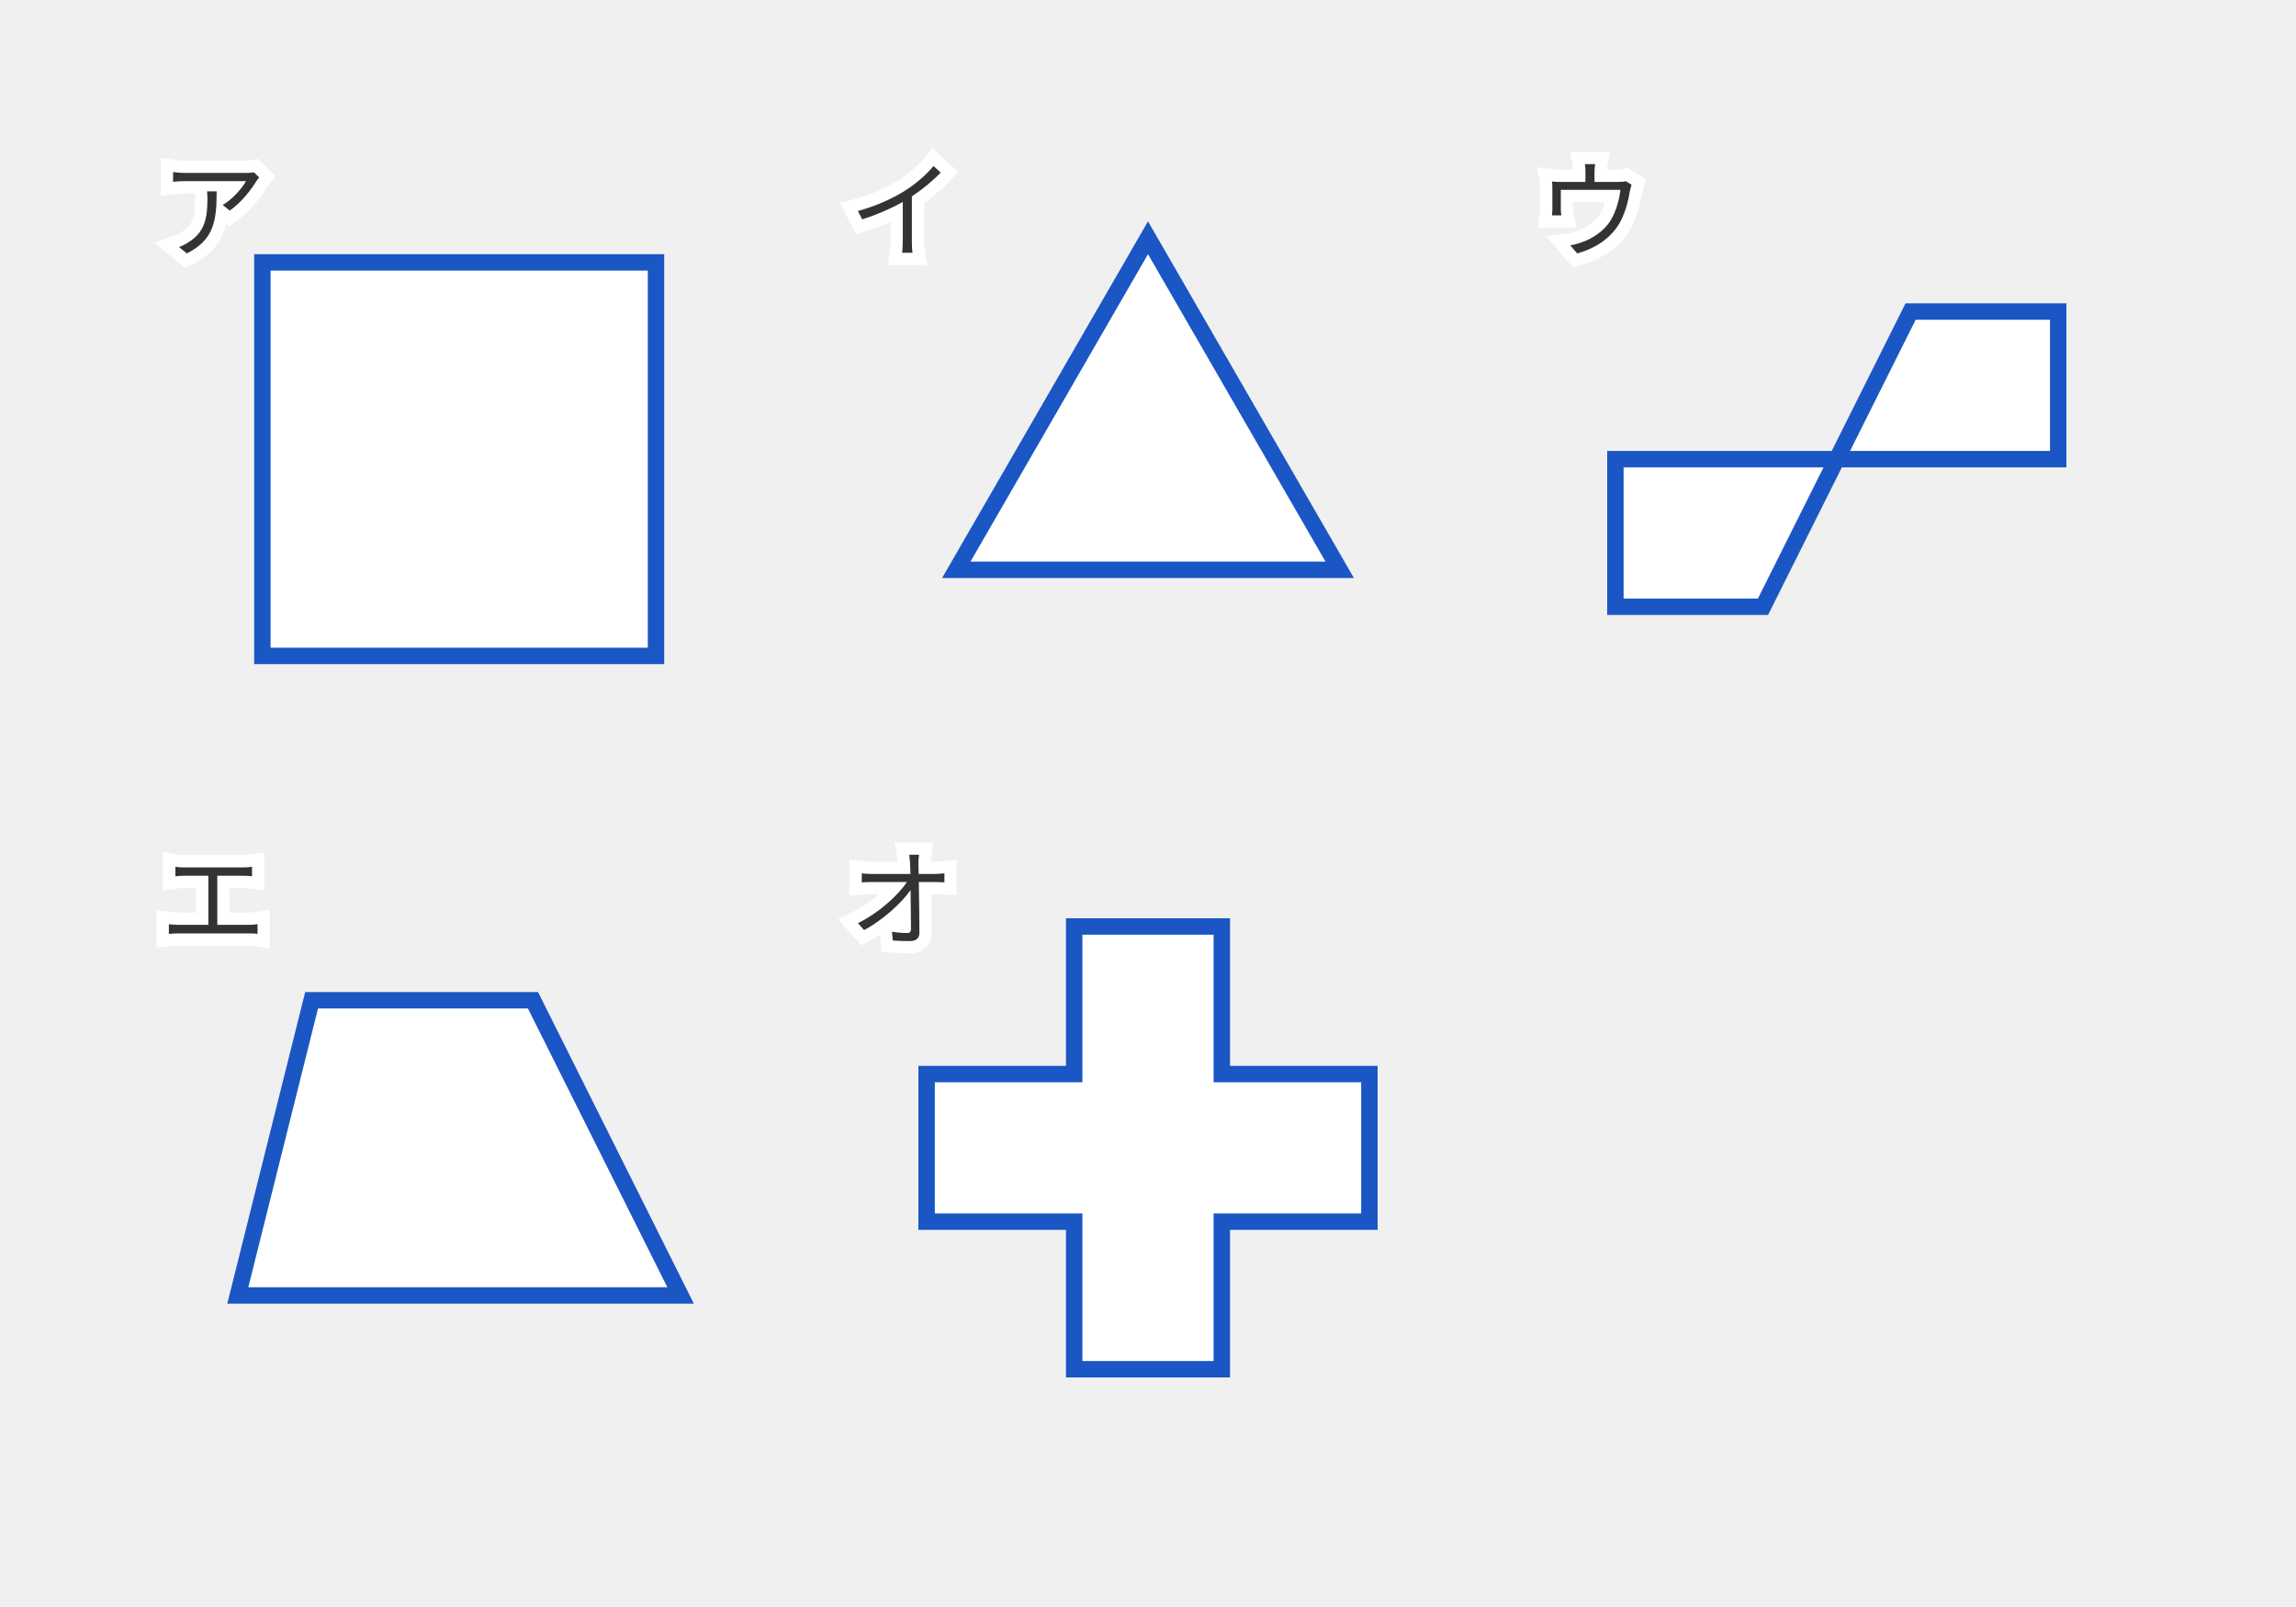
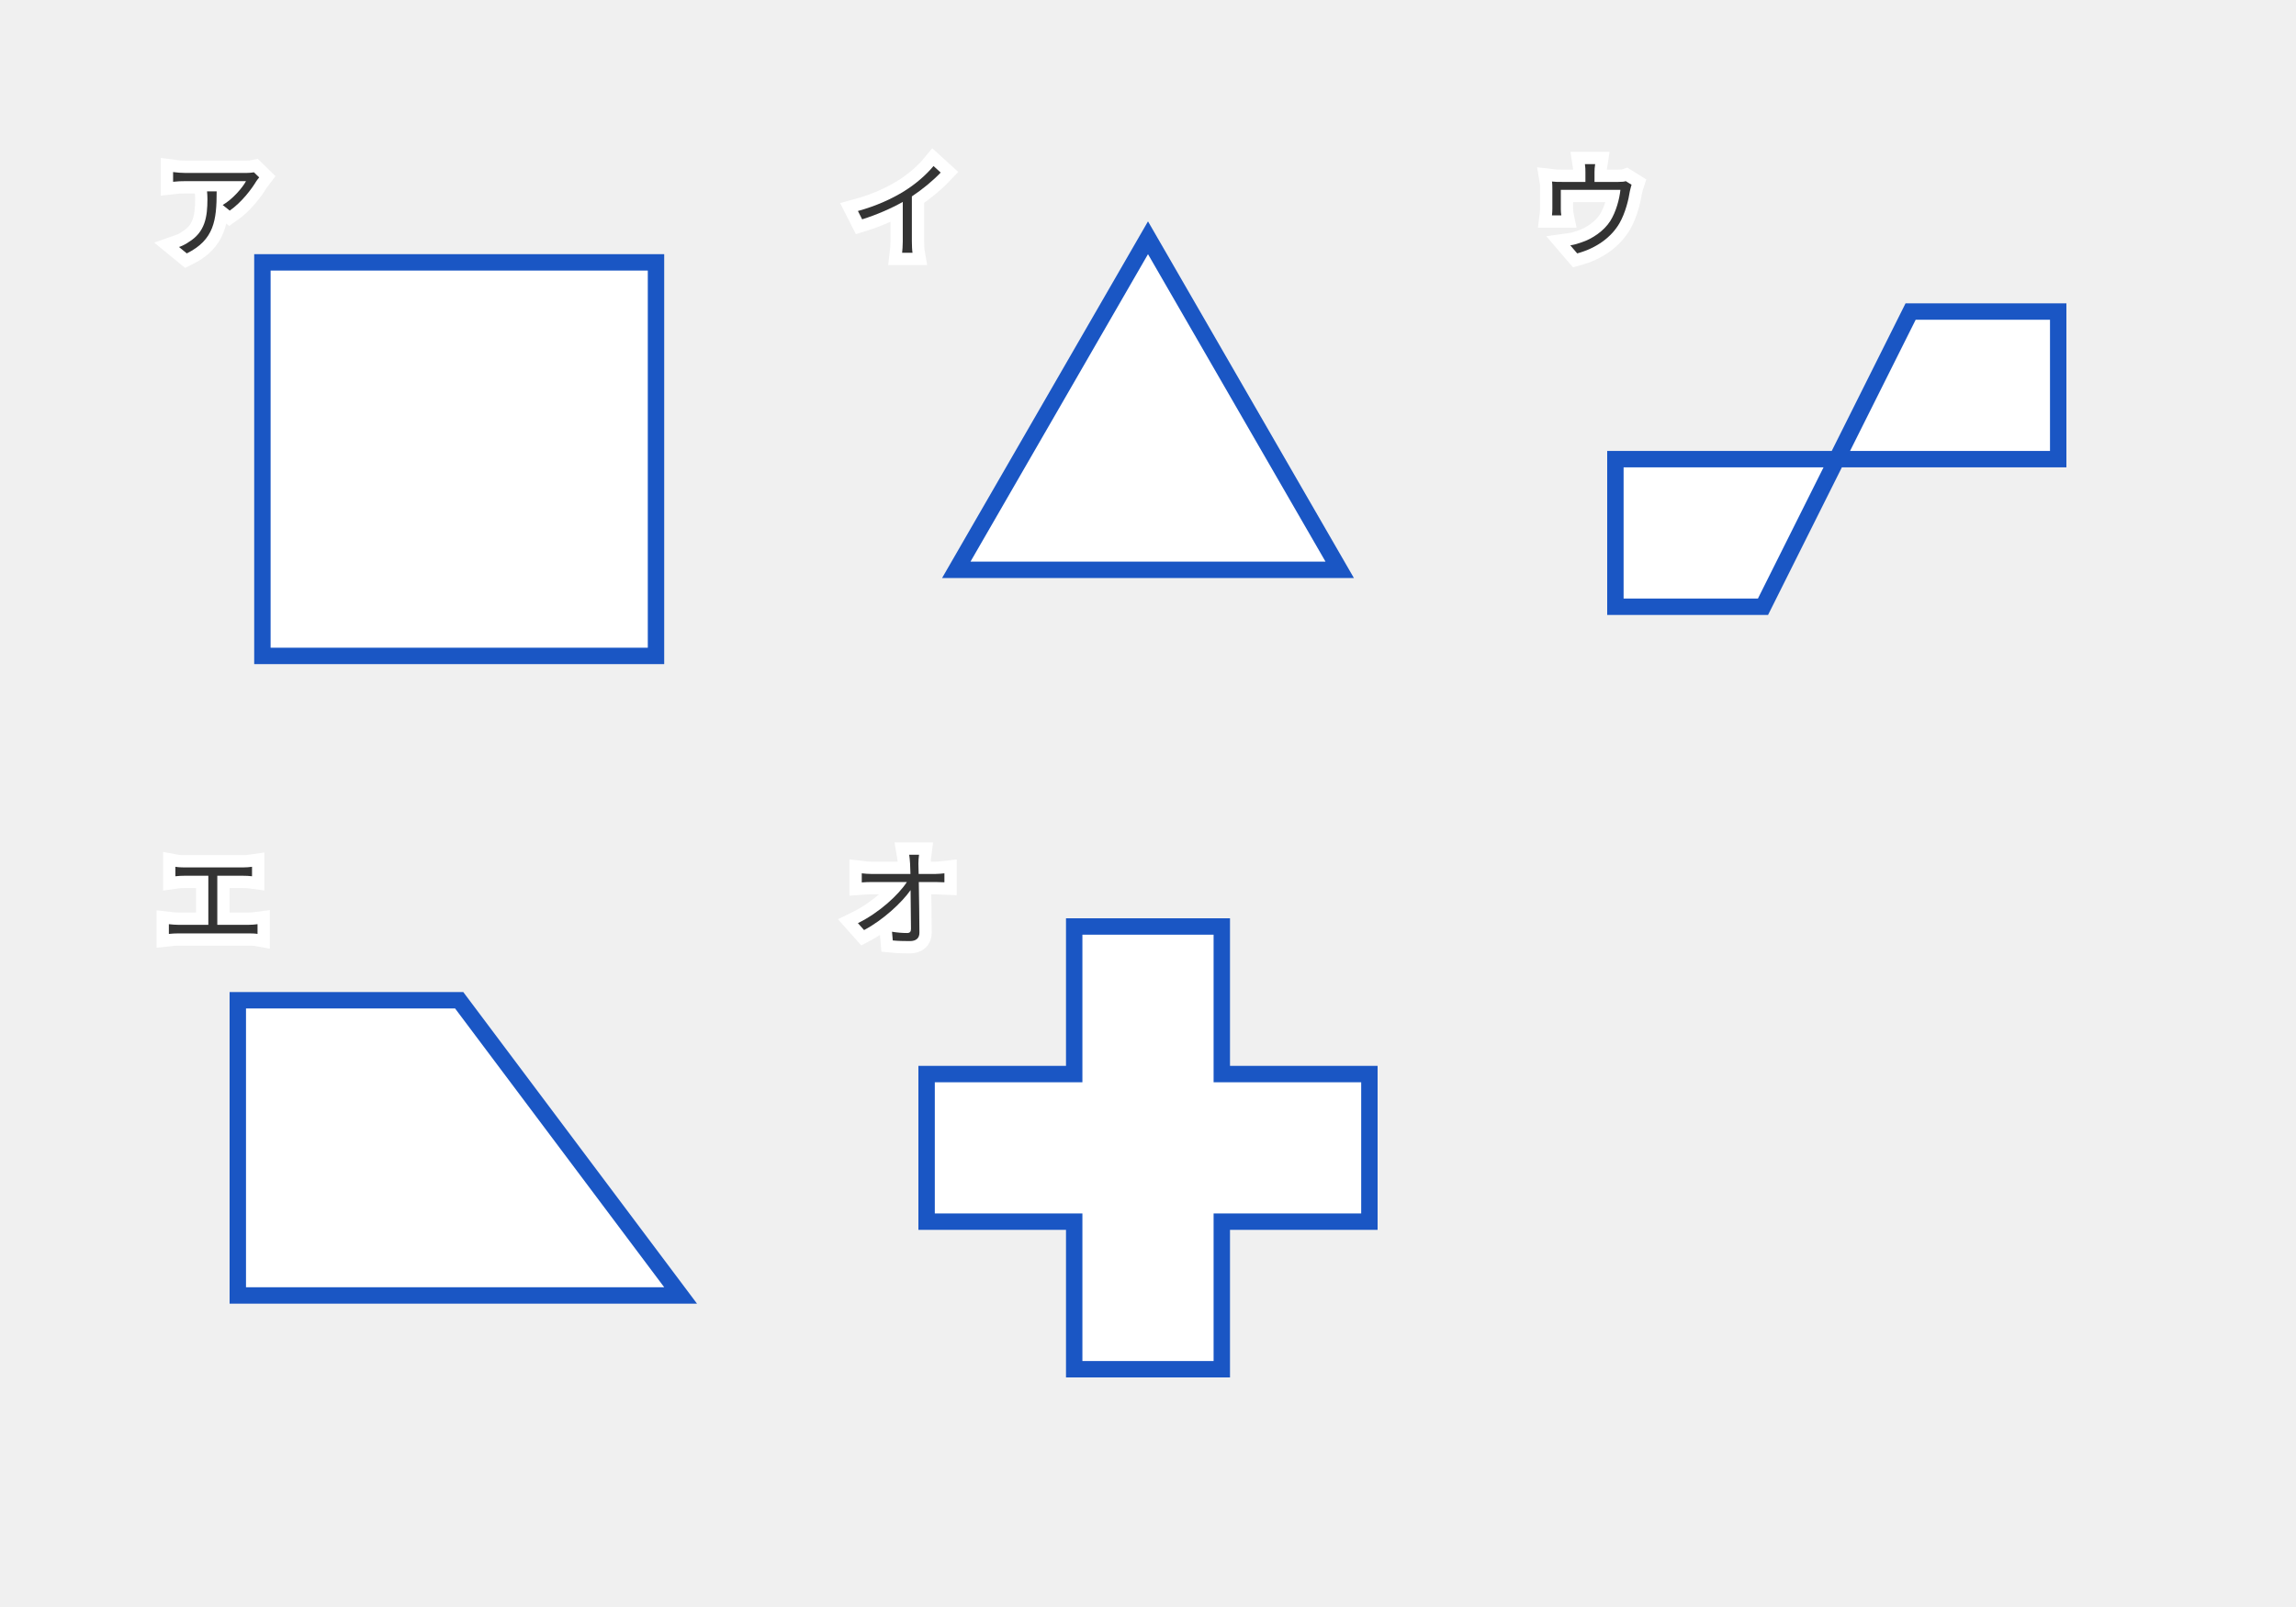
<svg xmlns="http://www.w3.org/2000/svg" viewBox="-14.0 -14.0 280.0 196.0" width="280" height="196" role="img">
  <polygon points="18.00,66.00 66.00,66.00 66.00,18.00 18.00,18.00" fill="#ffffff" stroke="#1a56c4" stroke-width="2" />
  <polygon points="126.00,15.00 102.62,55.50 149.38,55.50" fill="#ffffff" stroke="#1a56c4" stroke-width="2" />
  <polygon points="210.00,42.00 237.00,42.00 237.00,24.00 219.00,24.00 210.00,42.00 183.00,42.00 183.00,60.00 201.00,60.00" fill="#ffffff" stroke="#1a56c4" stroke-width="2" />
-   <polygon points="15.00,144.00 69.00,144.00 51.00,108.00 24.00,108.00" fill="#ffffff" stroke="#1a56c4" stroke-width="2" />
+   <polygon points="15.00,144.00 69.00,144.00 42.00,108.00 15.00,108.00" fill="#ffffff" stroke="#1a56c4" stroke-width="2" />
  <polygon points="117.00,153.00 135.00,153.00 135.00,135.00 153.00,135.00 153.00,117.00 135.00,117.00 135.00,99.00 117.00,99.00 117.00,117.00 99.00,117.00 99.00,135.00 117.00,135.00" fill="#ffffff" stroke="#1a56c4" stroke-width="2" />
  <text x="12.00" y="16.42" text-anchor="middle" font-size="13" paint-order="stroke" stroke="#fff" stroke-width="3" fill="#333">ア</text>
  <text x="96.00" y="16.42" text-anchor="middle" font-size="13" paint-order="stroke" stroke="#fff" stroke-width="3" fill="#333">イ</text>
  <text x="180.00" y="16.42" text-anchor="middle" font-size="13" paint-order="stroke" stroke="#fff" stroke-width="3" fill="#333">ウ</text>
  <text x="12.00" y="100.42" text-anchor="middle" font-size="13" paint-order="stroke" stroke="#fff" stroke-width="3" fill="#333">エ</text>
  <text x="96.00" y="100.42" text-anchor="middle" font-size="13" paint-order="stroke" stroke="#fff" stroke-width="3" fill="#333">オ</text>
</svg>
